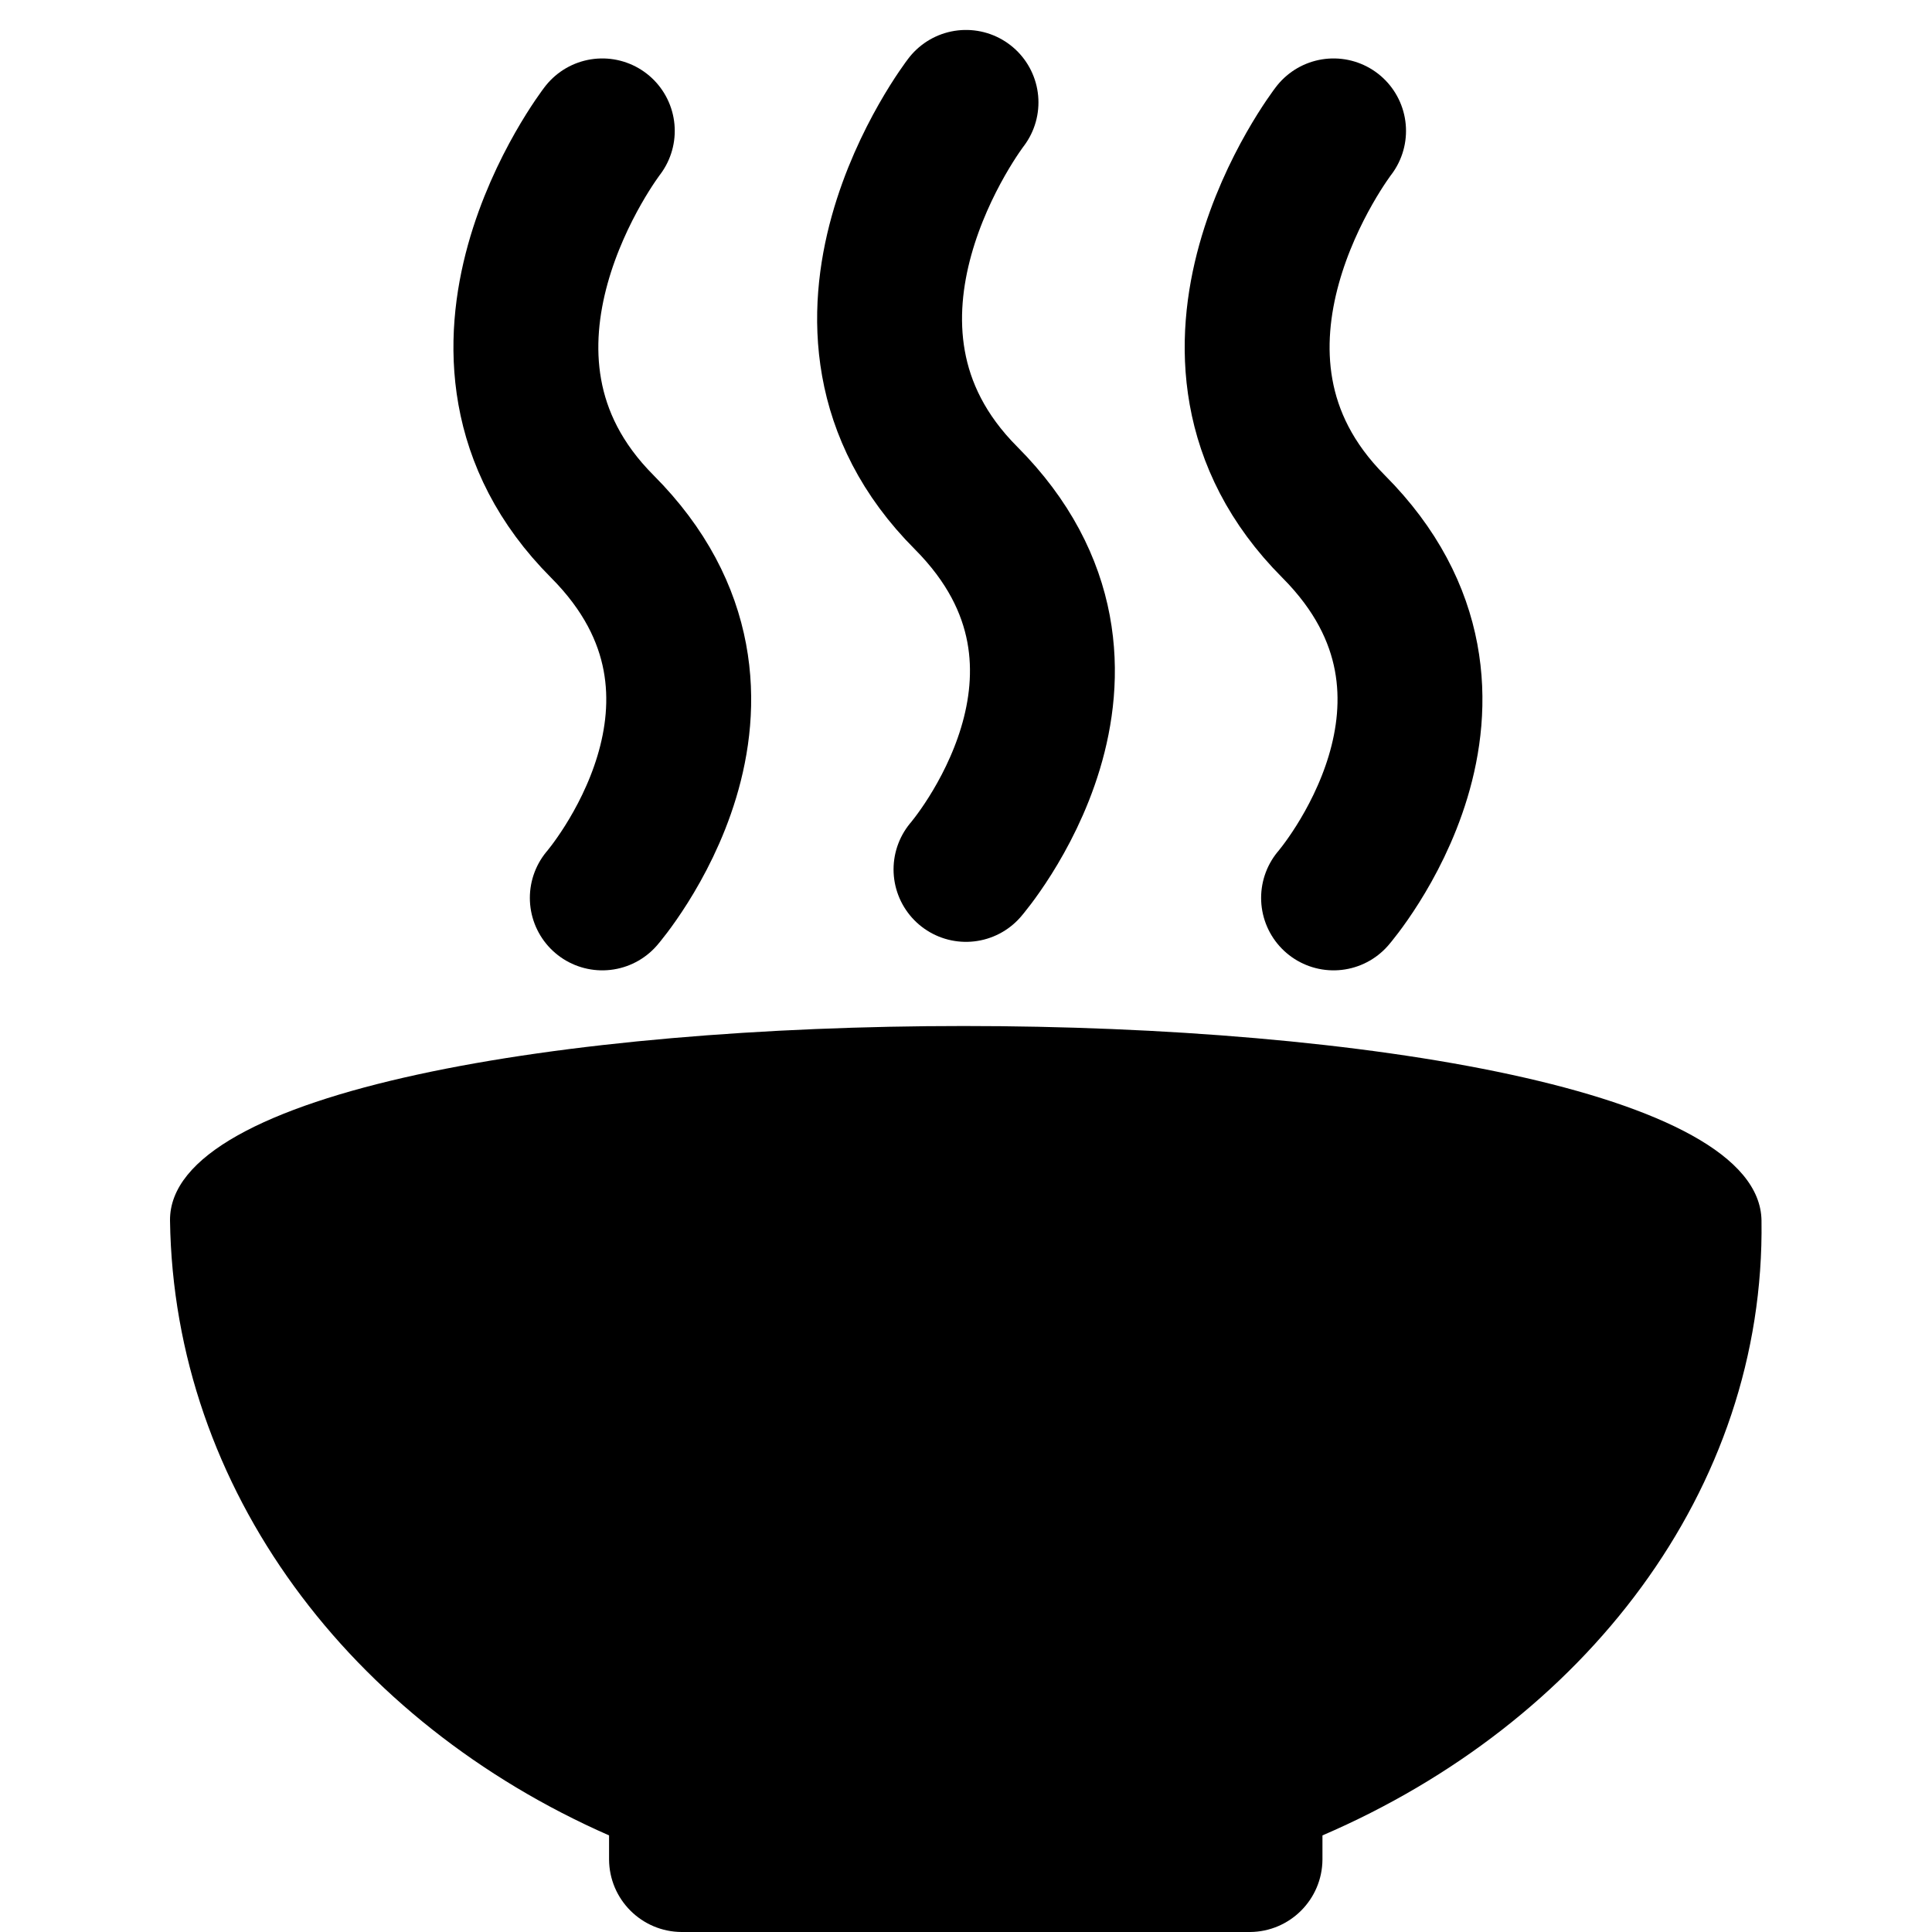
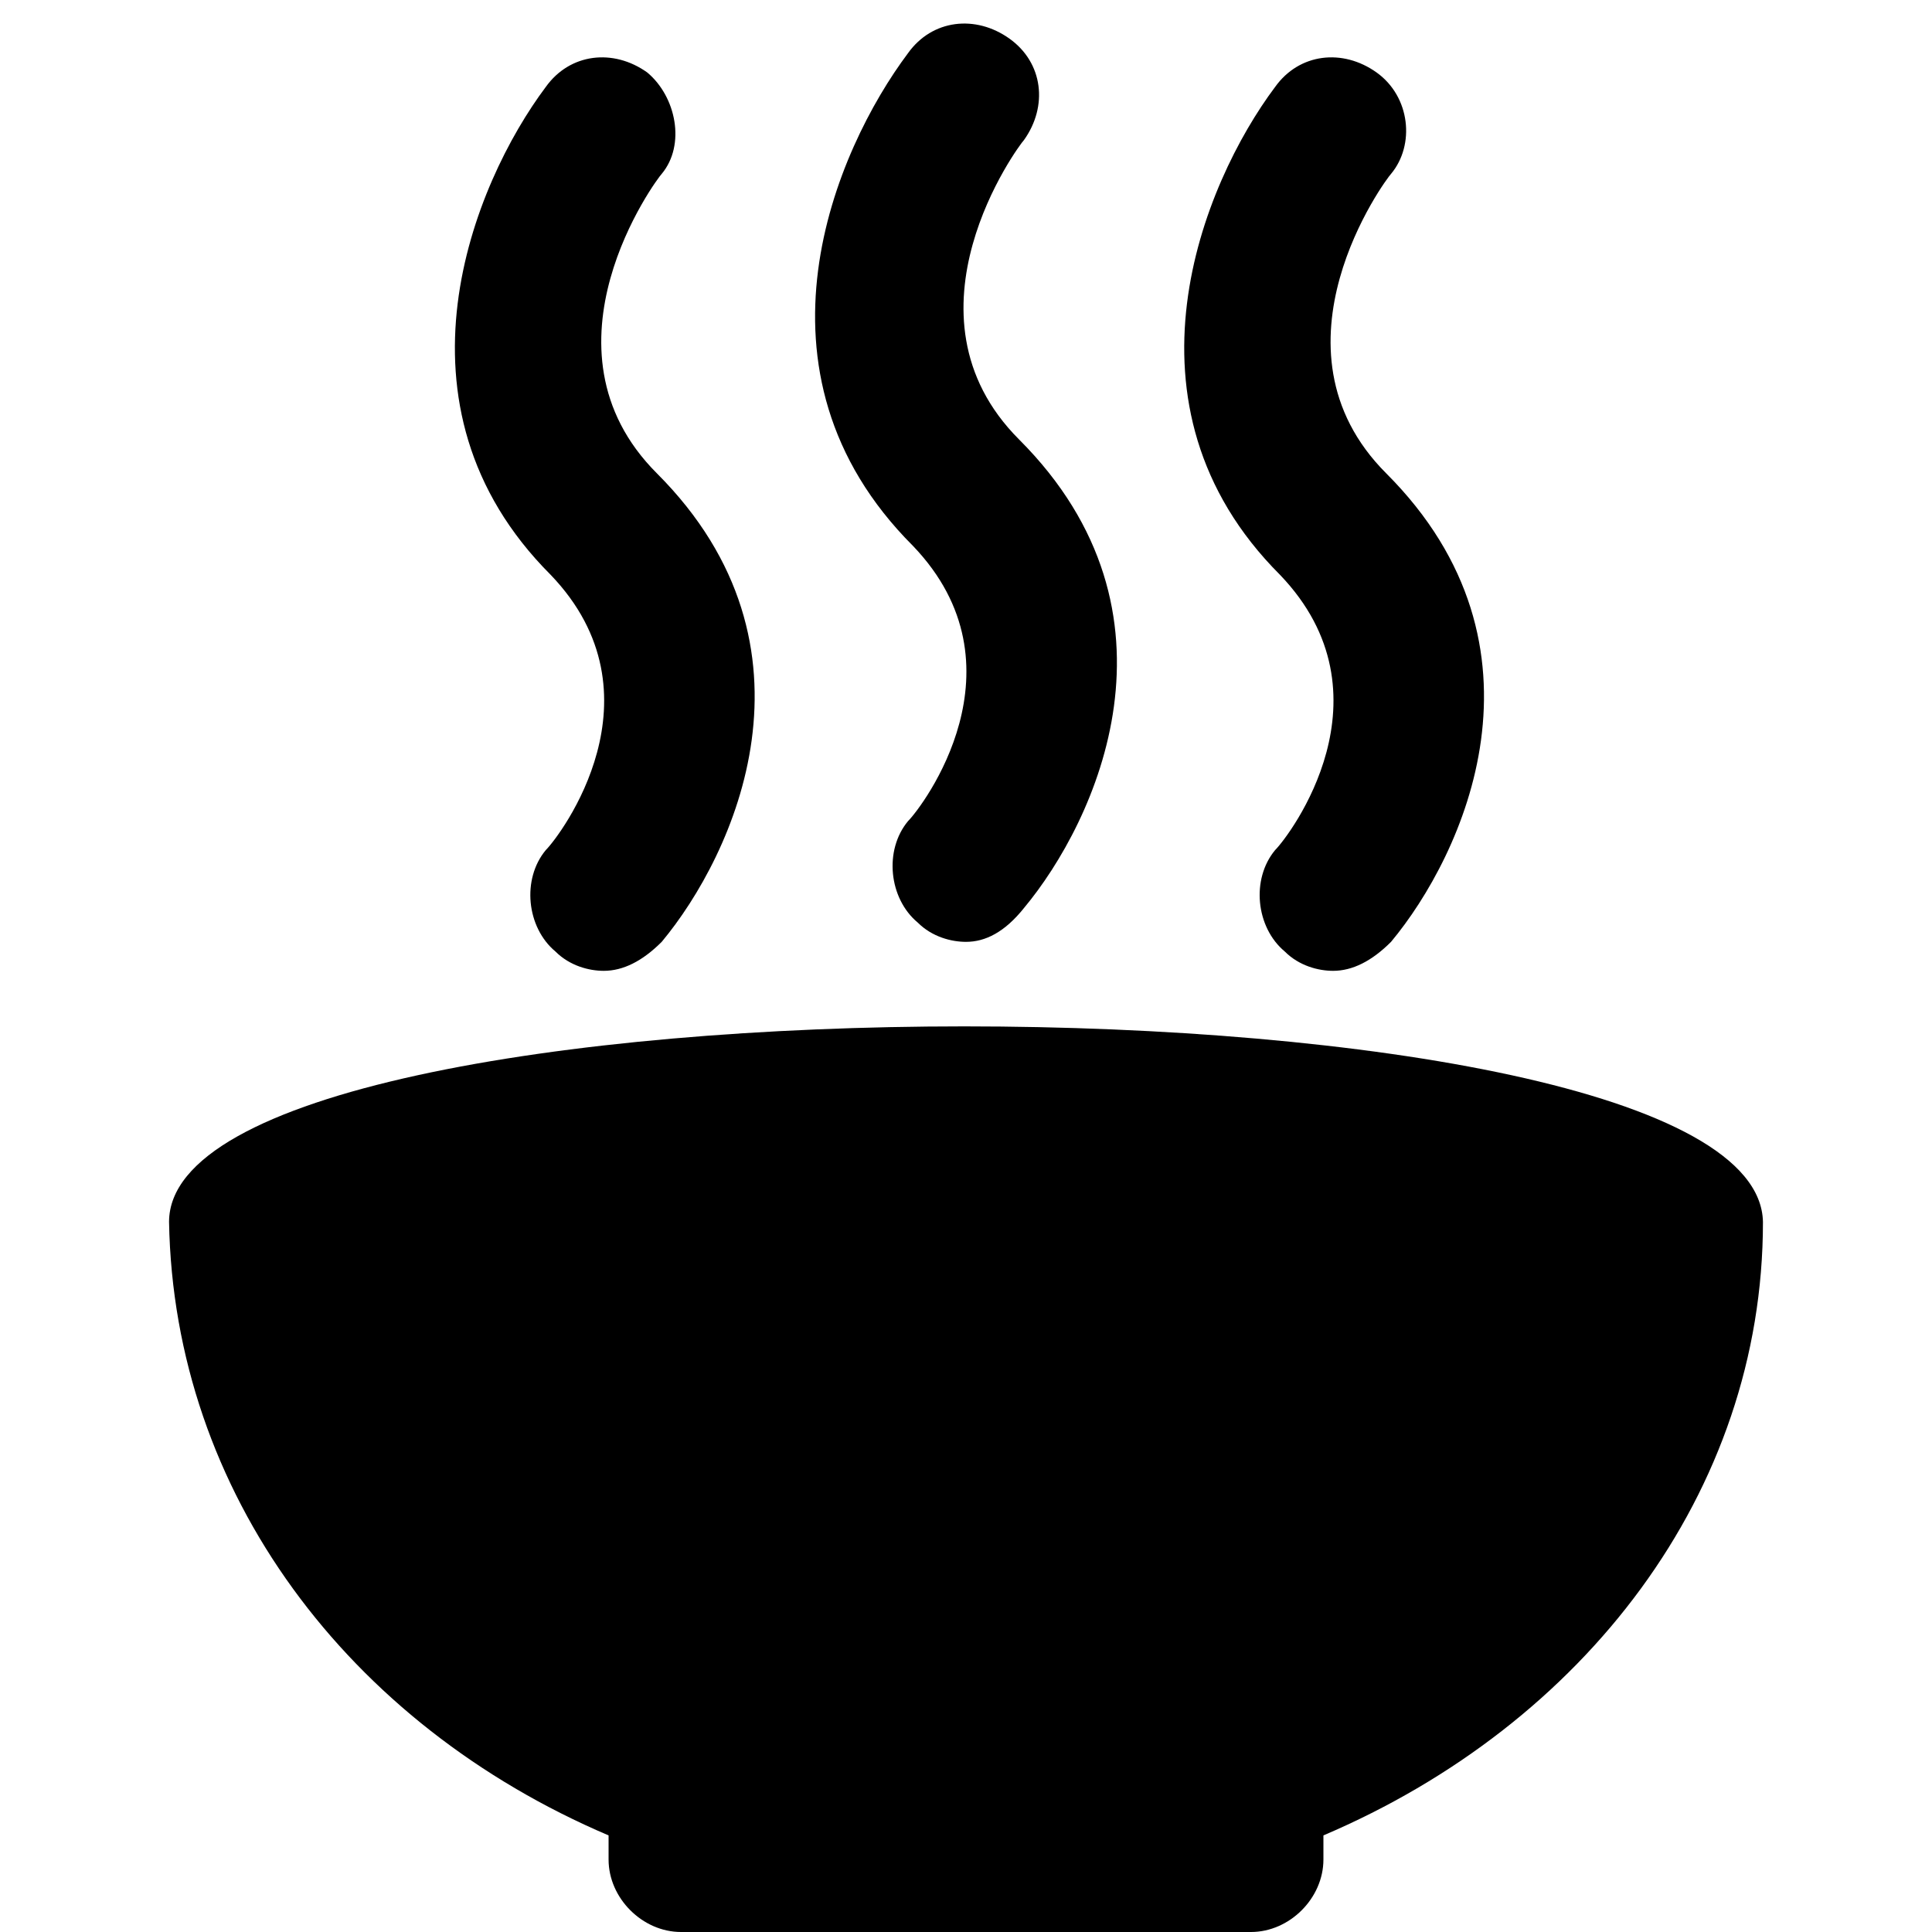
- <svg xmlns="http://www.w3.org/2000/svg" id="Layer_1" data-name="Layer 1" viewBox="0 0 40 40">
-   <defs>
-     <style>.cls-1{fill:none;stroke:#000;stroke-linecap:round;stroke-miterlimit:10;stroke-width:3px;}</style>
-   </defs>
-   <path d="M36.47,25.27c-0.07-5.37-33-5.37-32.95,0C3.6,30.84,7.26,35.65,12.61,38v0.5a1.51,1.51,0,0,0,1.5,1.5H25.88a1.51,1.51,0,0,0,1.5-1.5V38C32.8,35.67,36.55,30.85,36.47,25.27Z" />
-   <path class="cls-1" d="M12.47,18.59s3.56-4.12,0-7.69,0-8.19,0-8.19" />
-   <path class="cls-1" d="M20,18s3.56-4.12,0-7.69,0-8.19,0-8.19" />
-   <path class="cls-1" d="M27.61,18.59s3.56-4.12,0-7.69,0-8.19,0-8.19" />
+ <svg xmlns="http://www.w3.org/2000/svg" version="1.1" id="Layer_1" x="0px" y="0px" viewBox="0 0 40 40" style="enable-background:new 0 0 40 40;" xml:space="preserve">
+   <path d="M36.5,25.3c-0.1-5.4-33-5.4-33,0c0.1,5.6,3.7,10.4,9.1,12.7v0.5c0,0.8,0.7,1.5,1.5,1.5h11.8c0.8,0,1.5-0.7,1.5-1.5V38  C32.8,35.7,36.5,30.9,36.5,25.3z" />
+   <g>
+     <path d="M12.5,20.1c-0.3,0-0.7-0.1-1-0.4c-0.6-0.5-0.7-1.5-0.2-2.1c0.3-0.3,2.5-3.2,0.1-5.7C7.9,8.4,9.8,3.8,11.3,1.8   c0.5-0.7,1.4-0.8,2.1-0.3C14,2,14.2,3,13.7,3.6c-0.1,0.1-2.7,3.6-0.1,6.2c3.6,3.6,1.6,7.9,0.1,9.7C13.3,19.9,12.9,20.1,12.5,20.1z" />
+   </g>
+   <g>
+     <path d="M20,19.5c-0.3,0-0.7-0.1-1-0.4c-0.6-0.5-0.7-1.5-0.2-2.1c0.3-0.3,2.5-3.2,0.1-5.7c-3.6-3.6-1.6-8.2-0.1-10.2   c0.5-0.7,1.4-0.8,2.1-0.3c0.7,0.5,0.8,1.4,0.3,2.1c-0.1,0.1-2.7,3.6-0.1,6.2c3.6,3.6,1.6,7.9,0.1,9.7C20.8,19.3,20.4,19.5,20,19.5z   " />
+   </g>
+   <g>
+     <path d="M27.6,20.1c-0.3,0-0.7-0.1-1-0.4c-0.6-0.5-0.7-1.5-0.2-2.1c0.3-0.3,2.5-3.2,0.1-5.7C23,8.4,24.9,3.8,26.4,1.8   c0.5-0.7,1.4-0.8,2.1-0.3C29.2,2,29.3,3,28.8,3.6c-0.1,0.1-2.7,3.6-0.1,6.2c3.6,3.6,1.6,7.9,0.1,9.7C28.4,19.9,28,20.1,27.6,20.1z" />
+   </g>
</svg>
